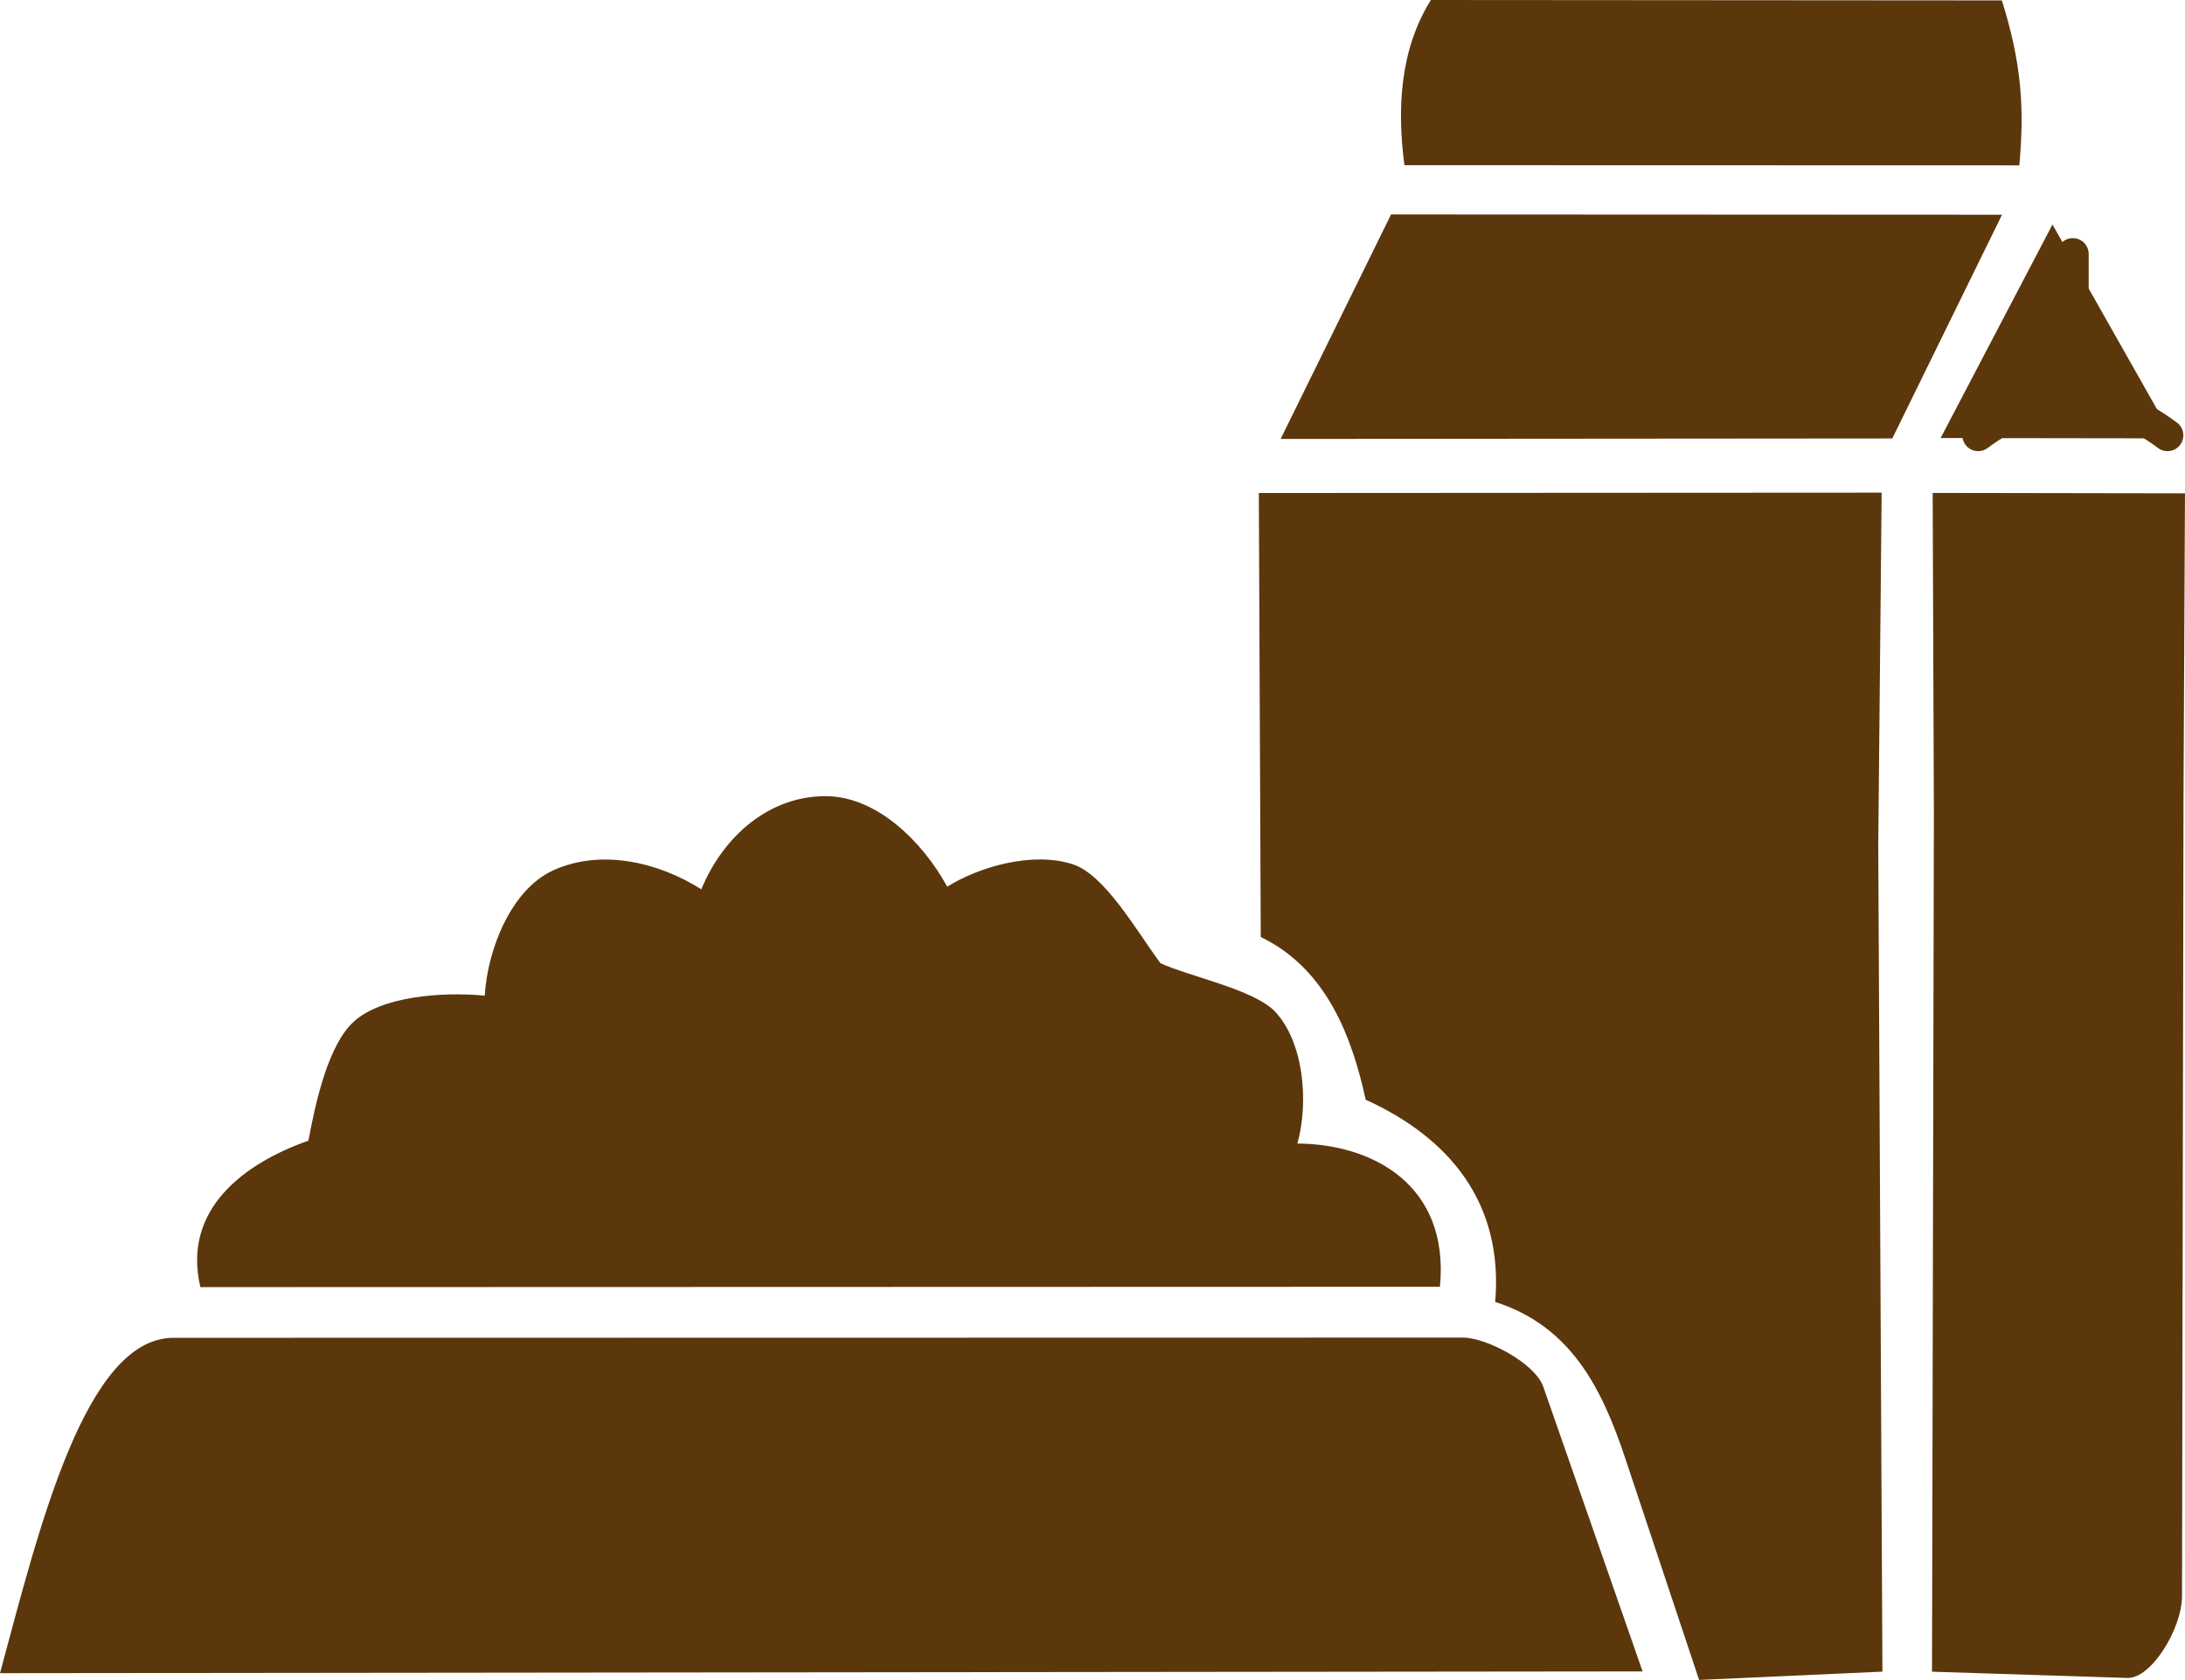
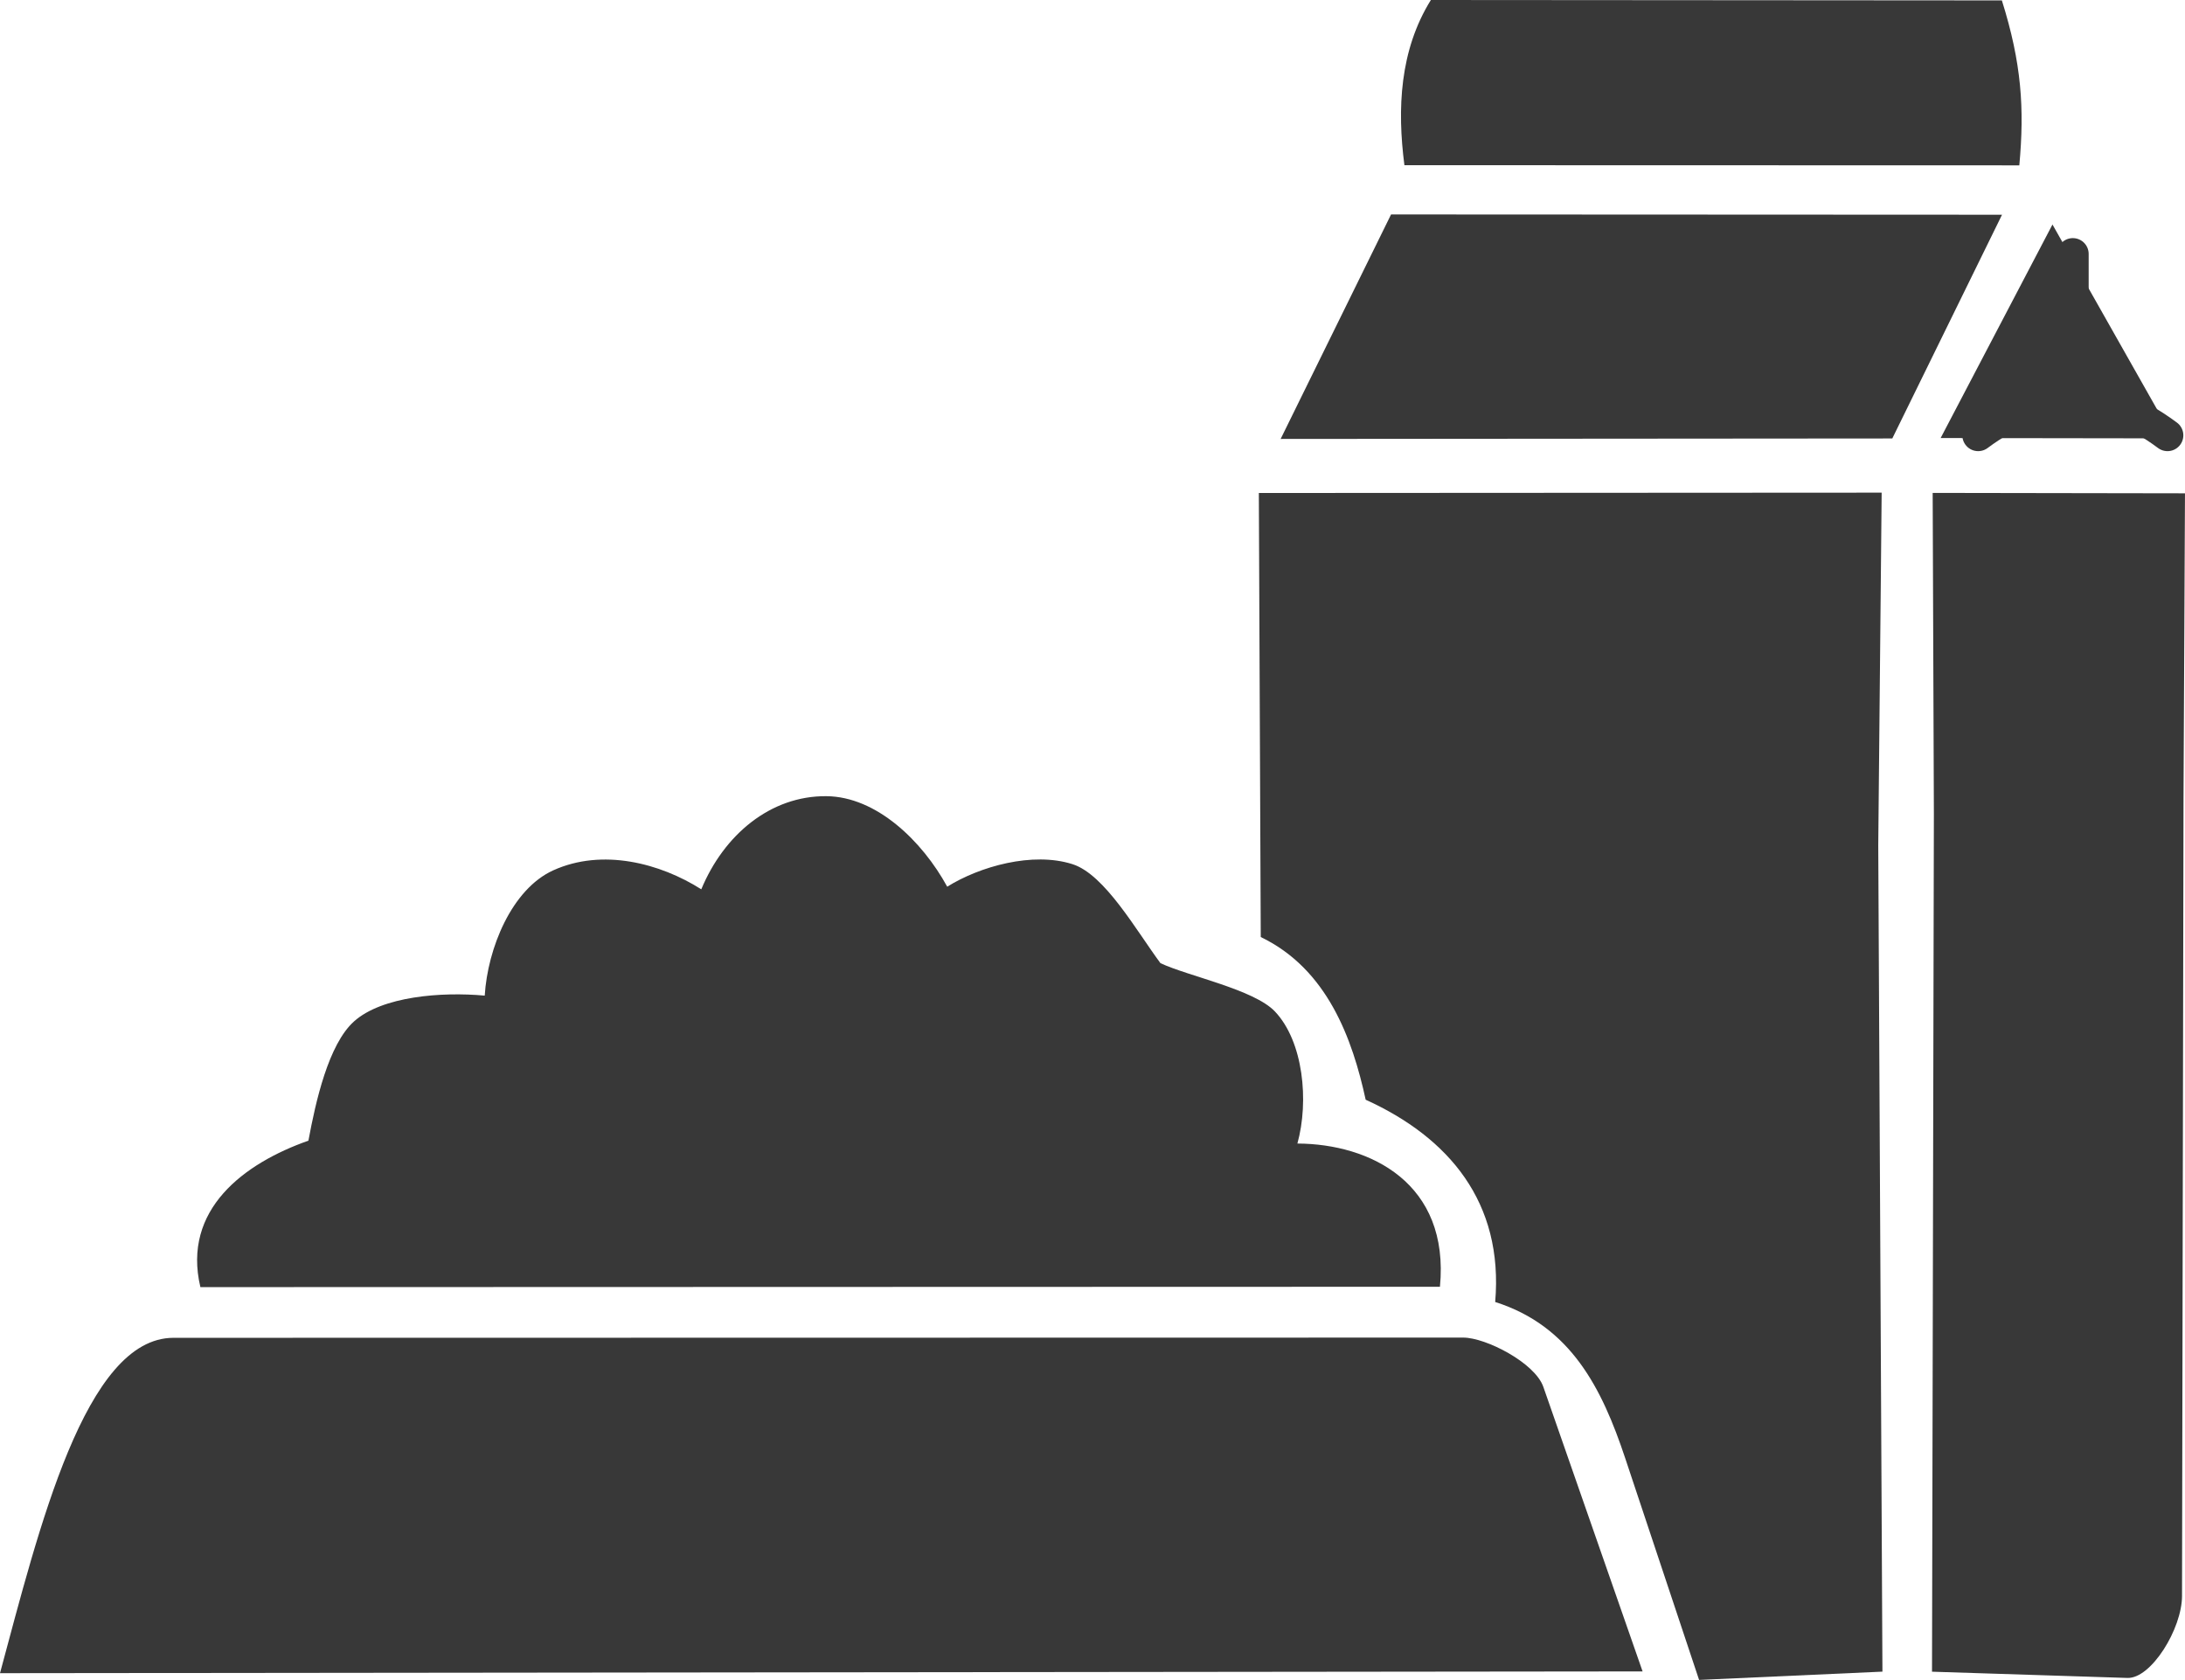
- <svg xmlns="http://www.w3.org/2000/svg" id="_レイヤー_2" viewBox="0 0 137.997 106.086" fill="#5c370c">
+ <svg xmlns="http://www.w3.org/2000/svg" id="_レイヤー_2" viewBox="0 0 137.997 106.086" fill="#383838">
  <defs>
-     <style>.cls-1{fill:none;stroke:#5c370c;stroke-linecap:round;stroke-linejoin:round;stroke-width:2px;}</style>
+     <style>.cls-1{fill:none;stroke:#383838;stroke-linecap:round;stroke-linejoin:round;stroke-width:2px;}</style>
  </defs>
  <g id="_レイヤー_1-2">
    <path d="M107.308,106.086l-4.671-14.017c-1.459-4.378-3.422-8.331-8.206-9.848.538-6.297-2.934-10.39-8.18-12.774-.836-3.843-2.419-8.251-6.626-10.273l-.121-28.041,39.335-.022-.215,22.281.264,52.172-11.581.523Z" />
    <path d="M103.739,105.55l-103.739.111c2.459-9.114,5.375-21.177,10.957-21.178l81.46-.014c1.416,0,4.523,1.587,5.055,3.113l6.268,17.968Z" />
    <path d="M90.943,81.259l-78.287.023c-1.164-4.905,2.768-7.825,6.823-9.249.456-2.463,1.262-6.08,2.879-7.53,1.768-1.586,5.52-1.882,8.256-1.629.18-2.975,1.699-6.721,4.329-7.913,3.105-1.407,6.755-.449,9.348,1.199,1.421-3.424,4.356-5.919,7.913-5.881,3.148.033,6.035,2.82,7.619,5.716,2.05-1.279,5.395-2.227,7.914-1.422,2.039.651,4.031,4.198,5.554,6.252,1.764.825,5.907,1.657,7.228,3.049,1.799,1.894,2.162,5.665,1.42,8.341,4.608.018,9.63,2.507,9.003,9.045Z" />
    <path d="M137.81,100.777c-.004,2.095-1.954,5.232-3.446,5.185l-12.345-.394.118-54.169-.076-20.272,15.935.026-.093,19.282-.094,50.342Z" />
    <polygon points="119.511 27.689 80.881 27.719 87.855 13.542 126.441 13.56 119.511 27.689" />
    <path d="M127.533,10.442l-38.835-.01c-.462-3.548-.303-7.259,1.671-10.432l36.062.026c1.249,3.971,1.432,6.827,1.102,10.417Z" />
    <polygon points="137.269 27.683 122.564 27.662 129.627 14.178 137.269 27.683" />
    <path class="cls-1" d="M130.913,16.037v7.967" />
    <path class="cls-1" d="M136.892,27.49c-3.986-2.975-7.972-2.975-11.958,0" />
  </g>
</svg>
